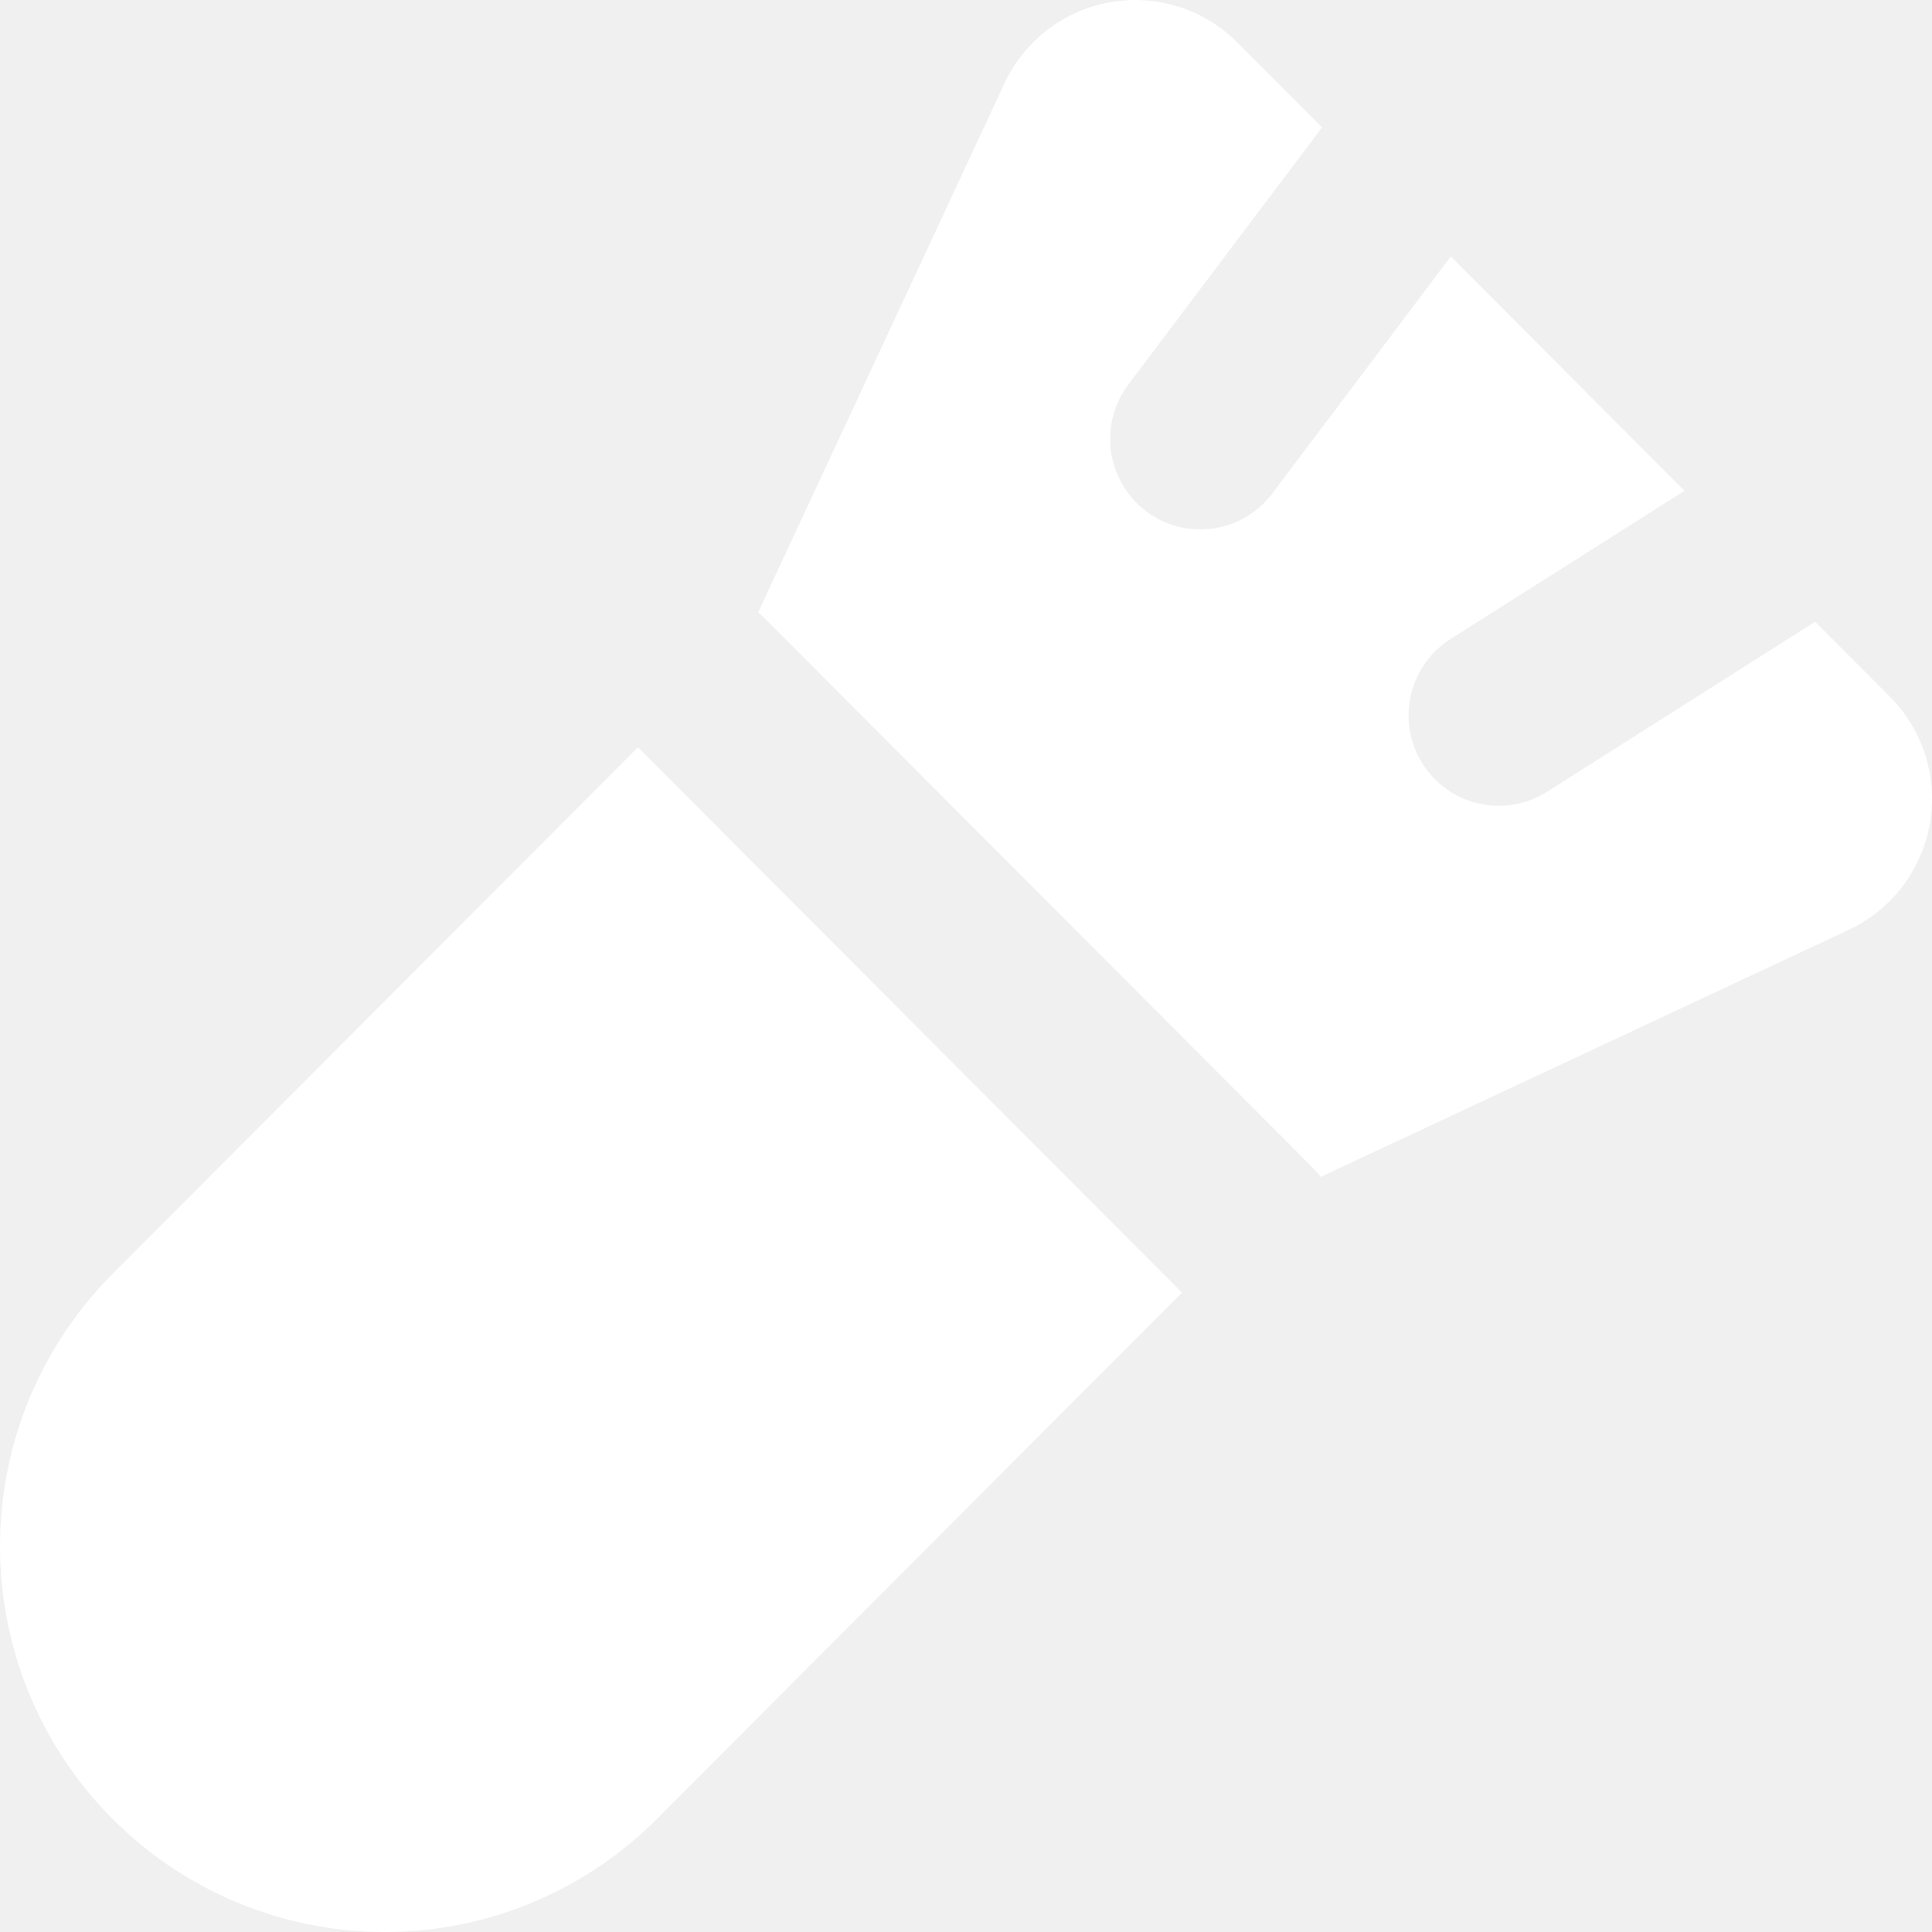
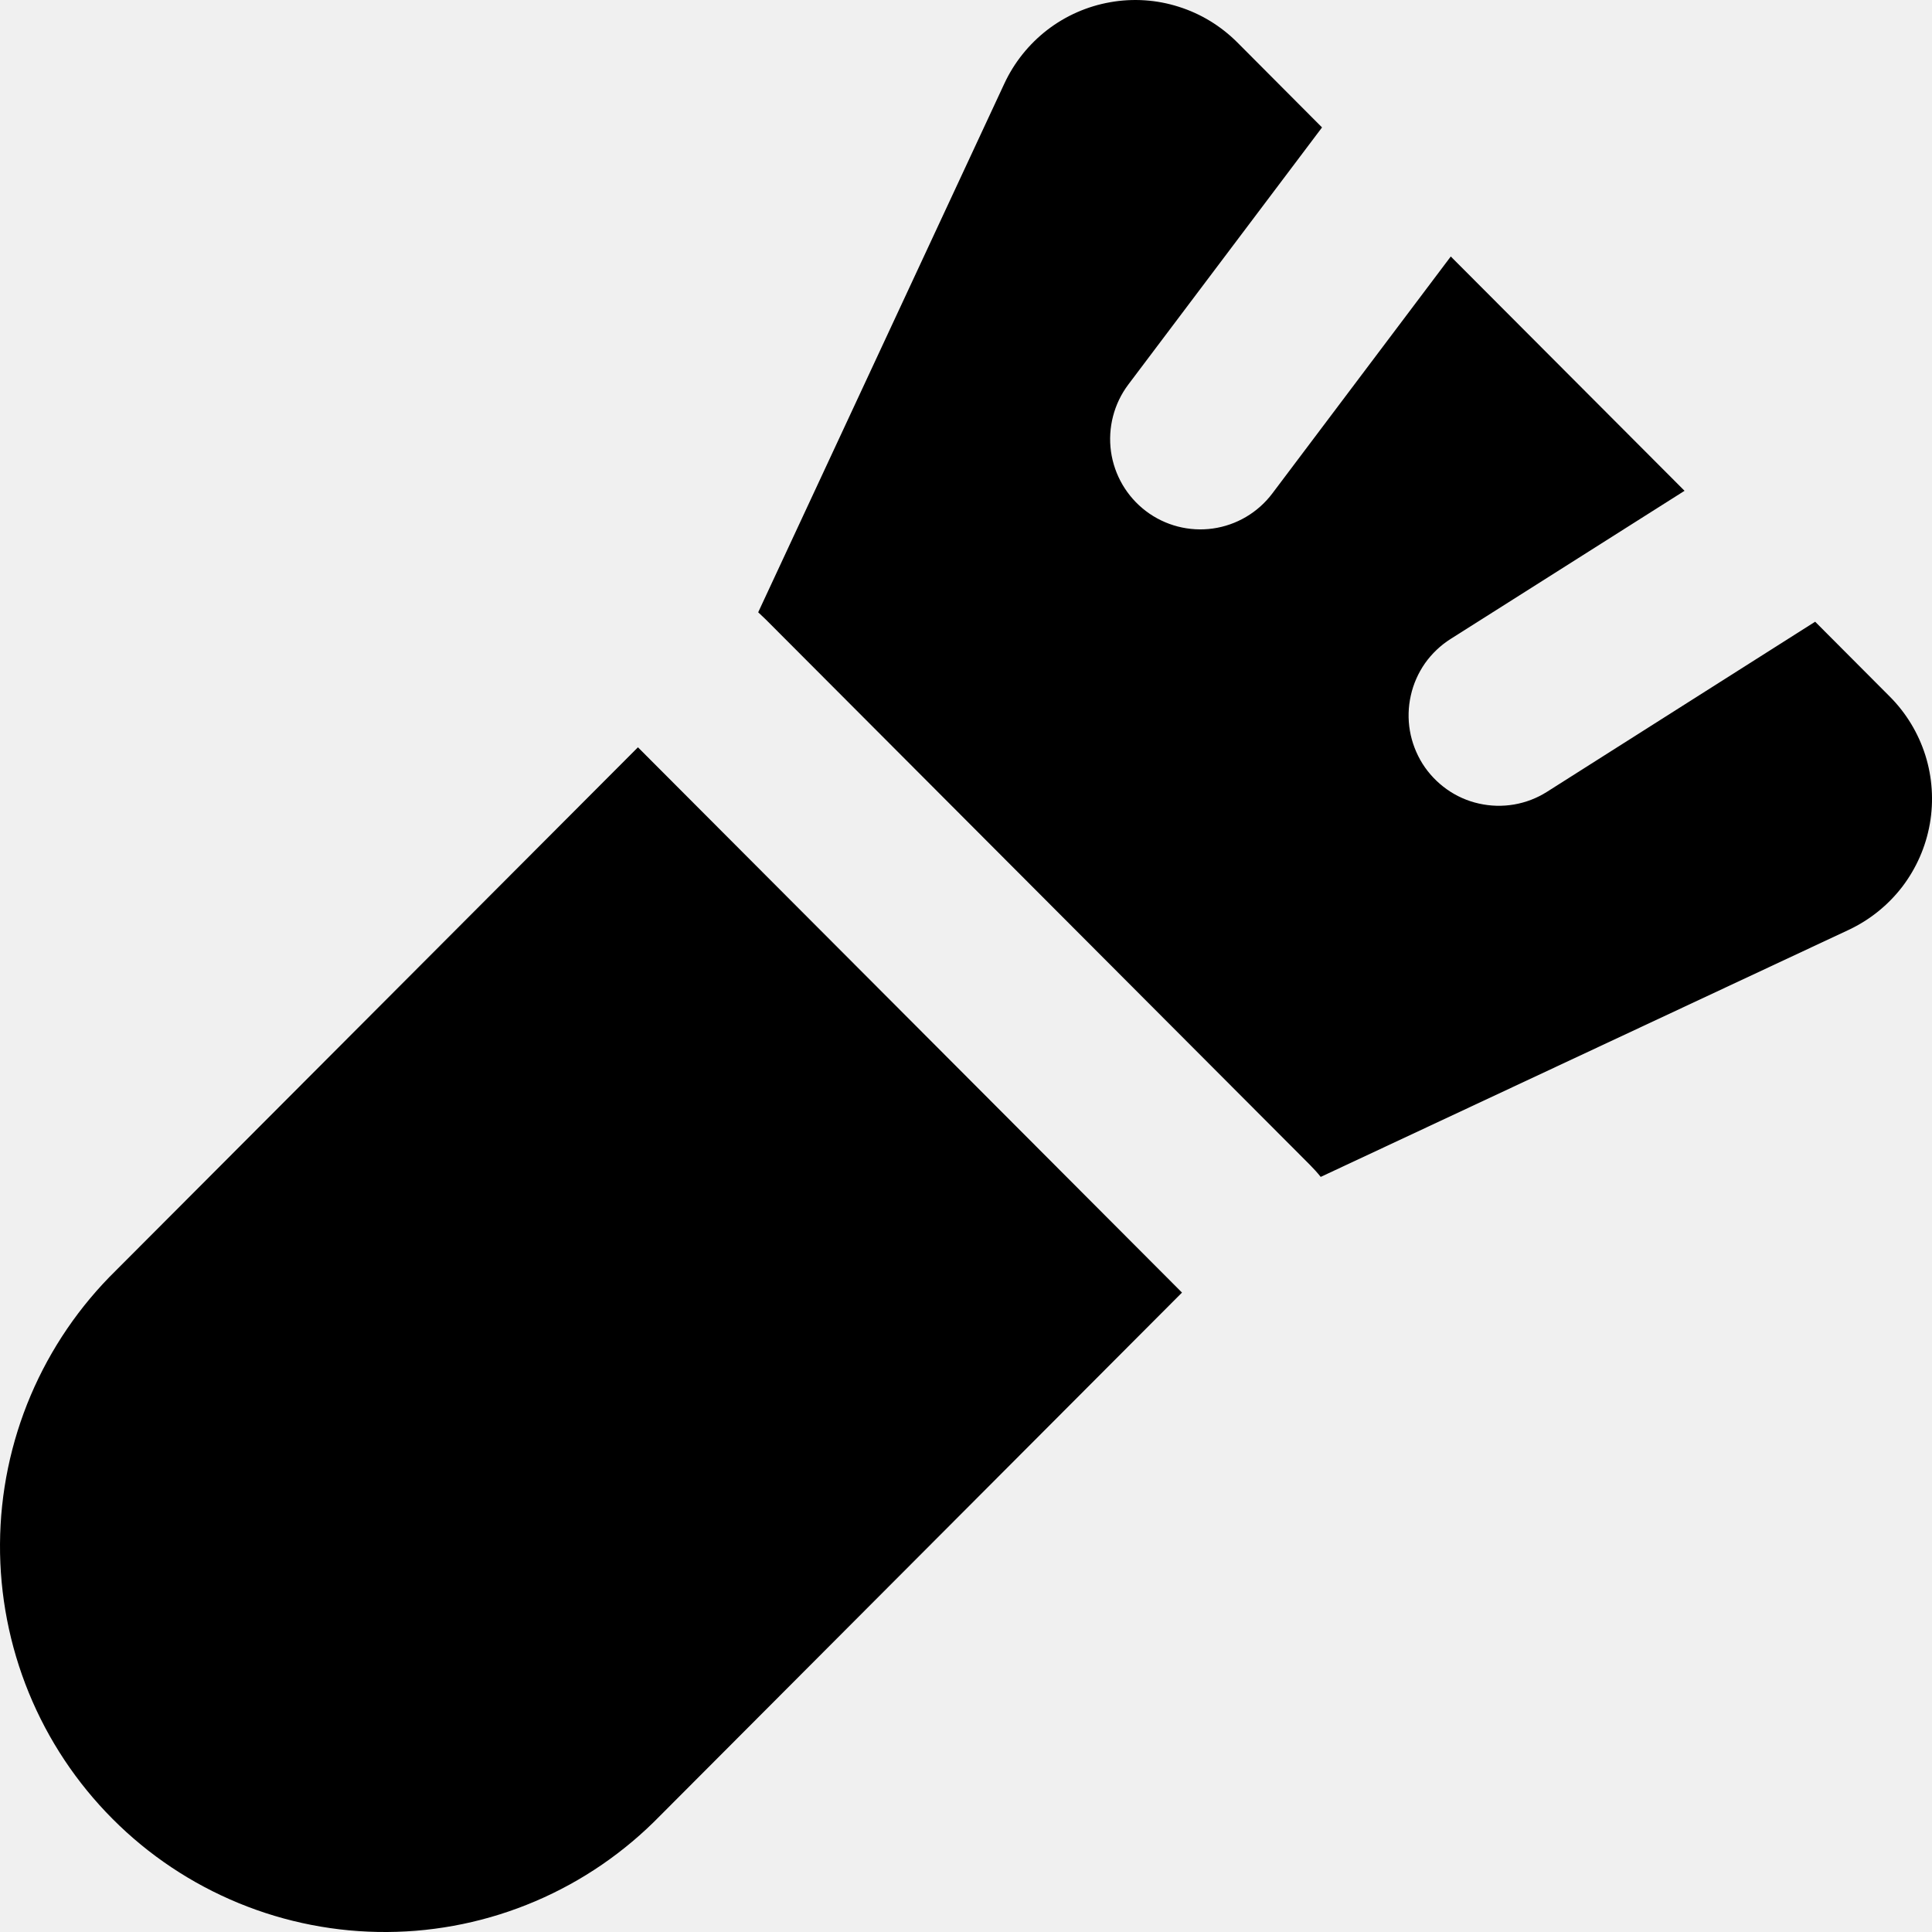
<svg xmlns="http://www.w3.org/2000/svg" width="25" height="25" viewBox="0 0 25 25" fill="none">
-   <path fill-rule="evenodd" clip-rule="evenodd" d="M23.923 12.032L17.09 15.229C17.046 15.174 16.998 15.121 16.948 15.071L9.908 8.015L9.811 7.923L12.996 1.082C13.123 0.809 13.314 0.571 13.552 0.387C13.79 0.204 14.069 0.081 14.365 0.029C14.661 -0.024 14.965 -0.004 15.251 0.087C15.538 0.177 15.798 0.336 16.011 0.549L17.107 1.649L14.601 4.975C14.414 5.223 14.334 5.535 14.376 5.842C14.419 6.149 14.582 6.427 14.829 6.614C15.076 6.801 15.388 6.882 15.694 6.839C16.001 6.796 16.278 6.632 16.464 6.385L18.773 3.319L21.798 6.351L18.771 8.268C18.641 8.35 18.529 8.457 18.44 8.582C18.352 8.708 18.289 8.85 18.256 8.999C18.222 9.149 18.218 9.304 18.244 9.456C18.27 9.607 18.326 9.752 18.407 9.882C18.489 10.012 18.596 10.124 18.721 10.213C18.846 10.302 18.988 10.365 19.137 10.398C19.287 10.432 19.442 10.436 19.593 10.41C19.744 10.384 19.889 10.328 20.018 10.246L23.488 8.045L24.453 9.013C24.665 9.225 24.823 9.486 24.914 9.773C25.004 10.06 25.024 10.364 24.972 10.66C24.92 10.957 24.797 11.236 24.615 11.475C24.432 11.713 24.195 11.904 23.923 12.032ZM15.295 16.726L8.255 9.67L1.502 16.438C1.031 16.899 0.655 17.45 0.397 18.057C0.139 18.665 0.004 19.318 9.68526e-05 19.979C-0.004 20.639 0.123 21.294 0.373 21.905C0.623 22.516 0.992 23.071 1.458 23.538C1.924 24.006 2.478 24.375 3.088 24.626C3.697 24.877 4.351 25.004 5.01 25C5.669 24.996 6.32 24.861 6.927 24.602C7.533 24.344 8.082 23.967 8.543 23.494L15.295 16.726Z" fill="white" />
+   <path fill-rule="evenodd" clip-rule="evenodd" d="M23.923 12.032L17.09 15.229C17.046 15.174 16.998 15.121 16.948 15.071L9.908 8.015L9.811 7.923L12.996 1.082C13.123 0.809 13.314 0.571 13.552 0.387C13.79 0.204 14.069 0.081 14.365 0.029C14.661 -0.024 14.965 -0.004 15.251 0.087C15.538 0.177 15.798 0.336 16.011 0.549L17.107 1.649L14.601 4.975C14.414 5.223 14.334 5.535 14.376 5.842C14.419 6.149 14.582 6.427 14.829 6.614C15.076 6.801 15.388 6.882 15.694 6.839C16.001 6.796 16.278 6.632 16.464 6.385L18.773 3.319L21.798 6.351L18.771 8.268C18.641 8.35 18.529 8.457 18.44 8.582C18.352 8.708 18.289 8.85 18.256 8.999C18.222 9.149 18.218 9.304 18.244 9.456C18.27 9.607 18.326 9.752 18.407 9.882C18.489 10.012 18.596 10.124 18.721 10.213C18.846 10.302 18.988 10.365 19.137 10.398C19.287 10.432 19.442 10.436 19.593 10.41C19.744 10.384 19.889 10.328 20.018 10.246L23.488 8.045L24.453 9.013C24.665 9.225 24.823 9.486 24.914 9.773C25.004 10.06 25.024 10.364 24.972 10.66C24.92 10.957 24.797 11.236 24.615 11.475C24.432 11.713 24.195 11.904 23.923 12.032ZM15.295 16.726L8.255 9.67L1.502 16.438C1.031 16.899 0.655 17.45 0.397 18.057C0.139 18.665 0.004 19.318 9.68526e-05 19.979C-0.004 20.639 0.123 21.294 0.373 21.905C0.623 22.516 0.992 23.071 1.458 23.538C1.924 24.006 2.478 24.375 3.088 24.626C3.697 24.877 4.351 25.004 5.01 25C5.669 24.996 6.32 24.861 6.927 24.602C7.533 24.344 8.082 23.967 8.543 23.494L15.295 16.726Z" fill="currentColor" />
</svg>
